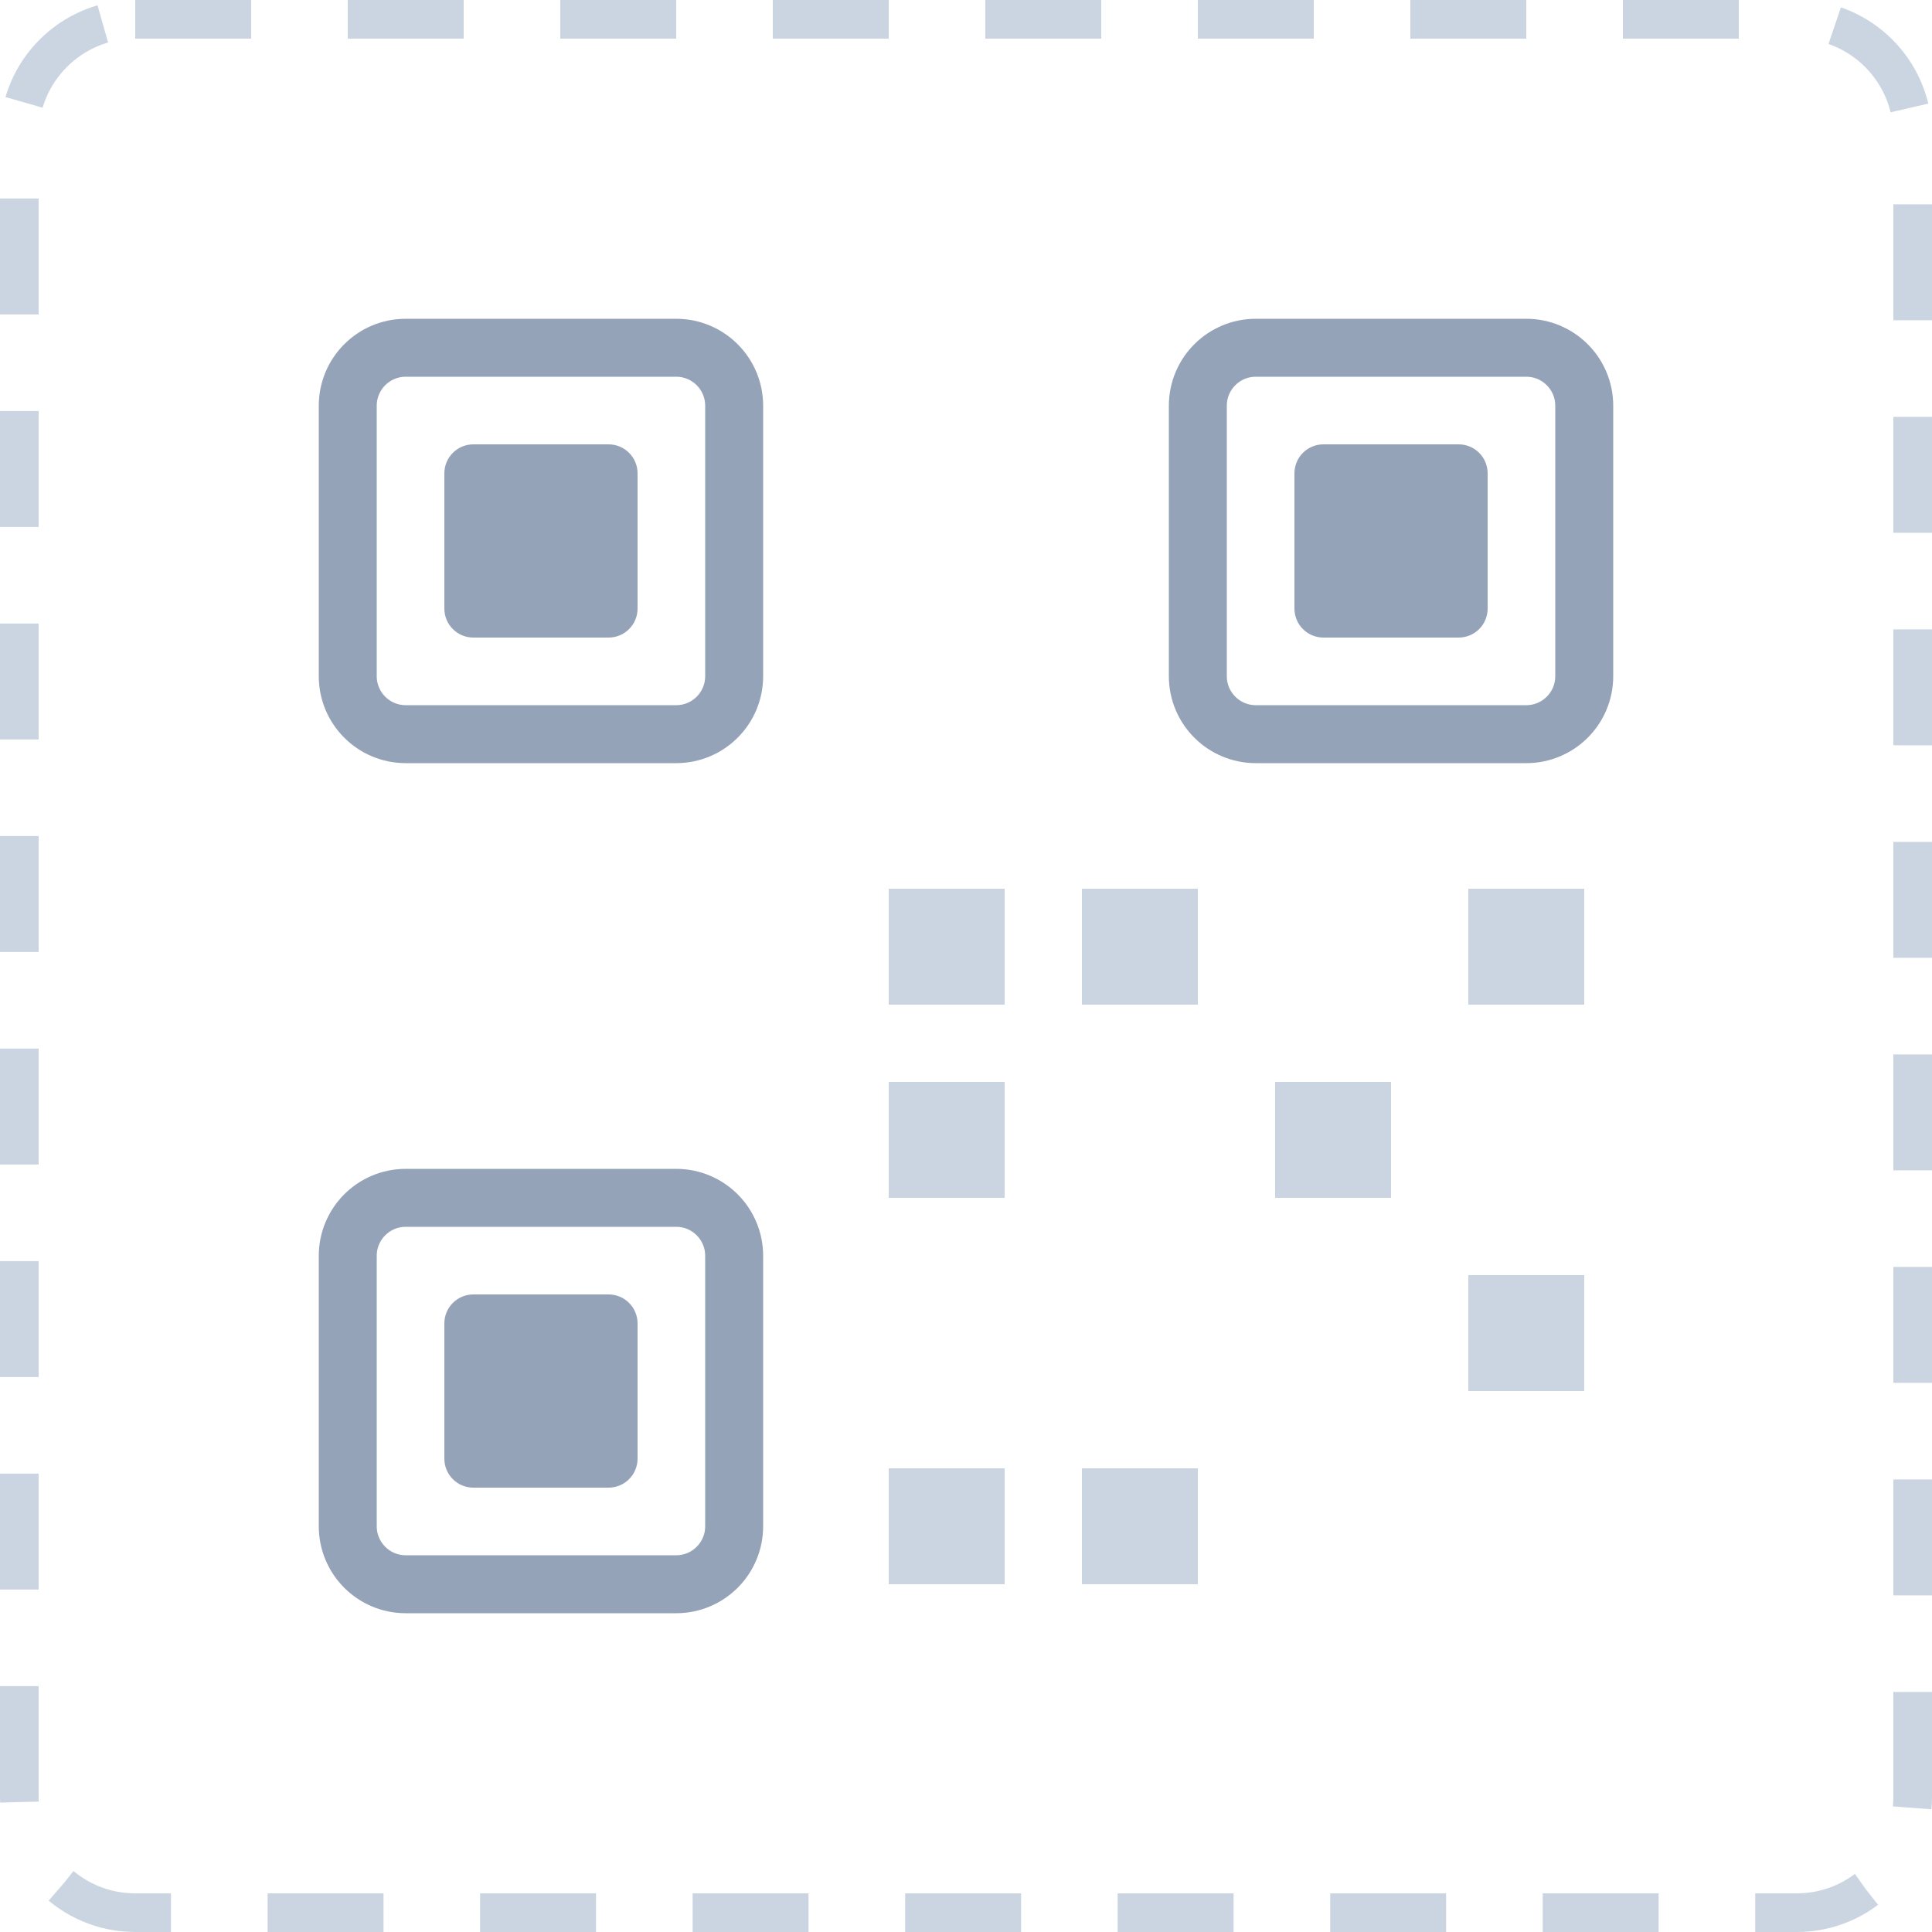
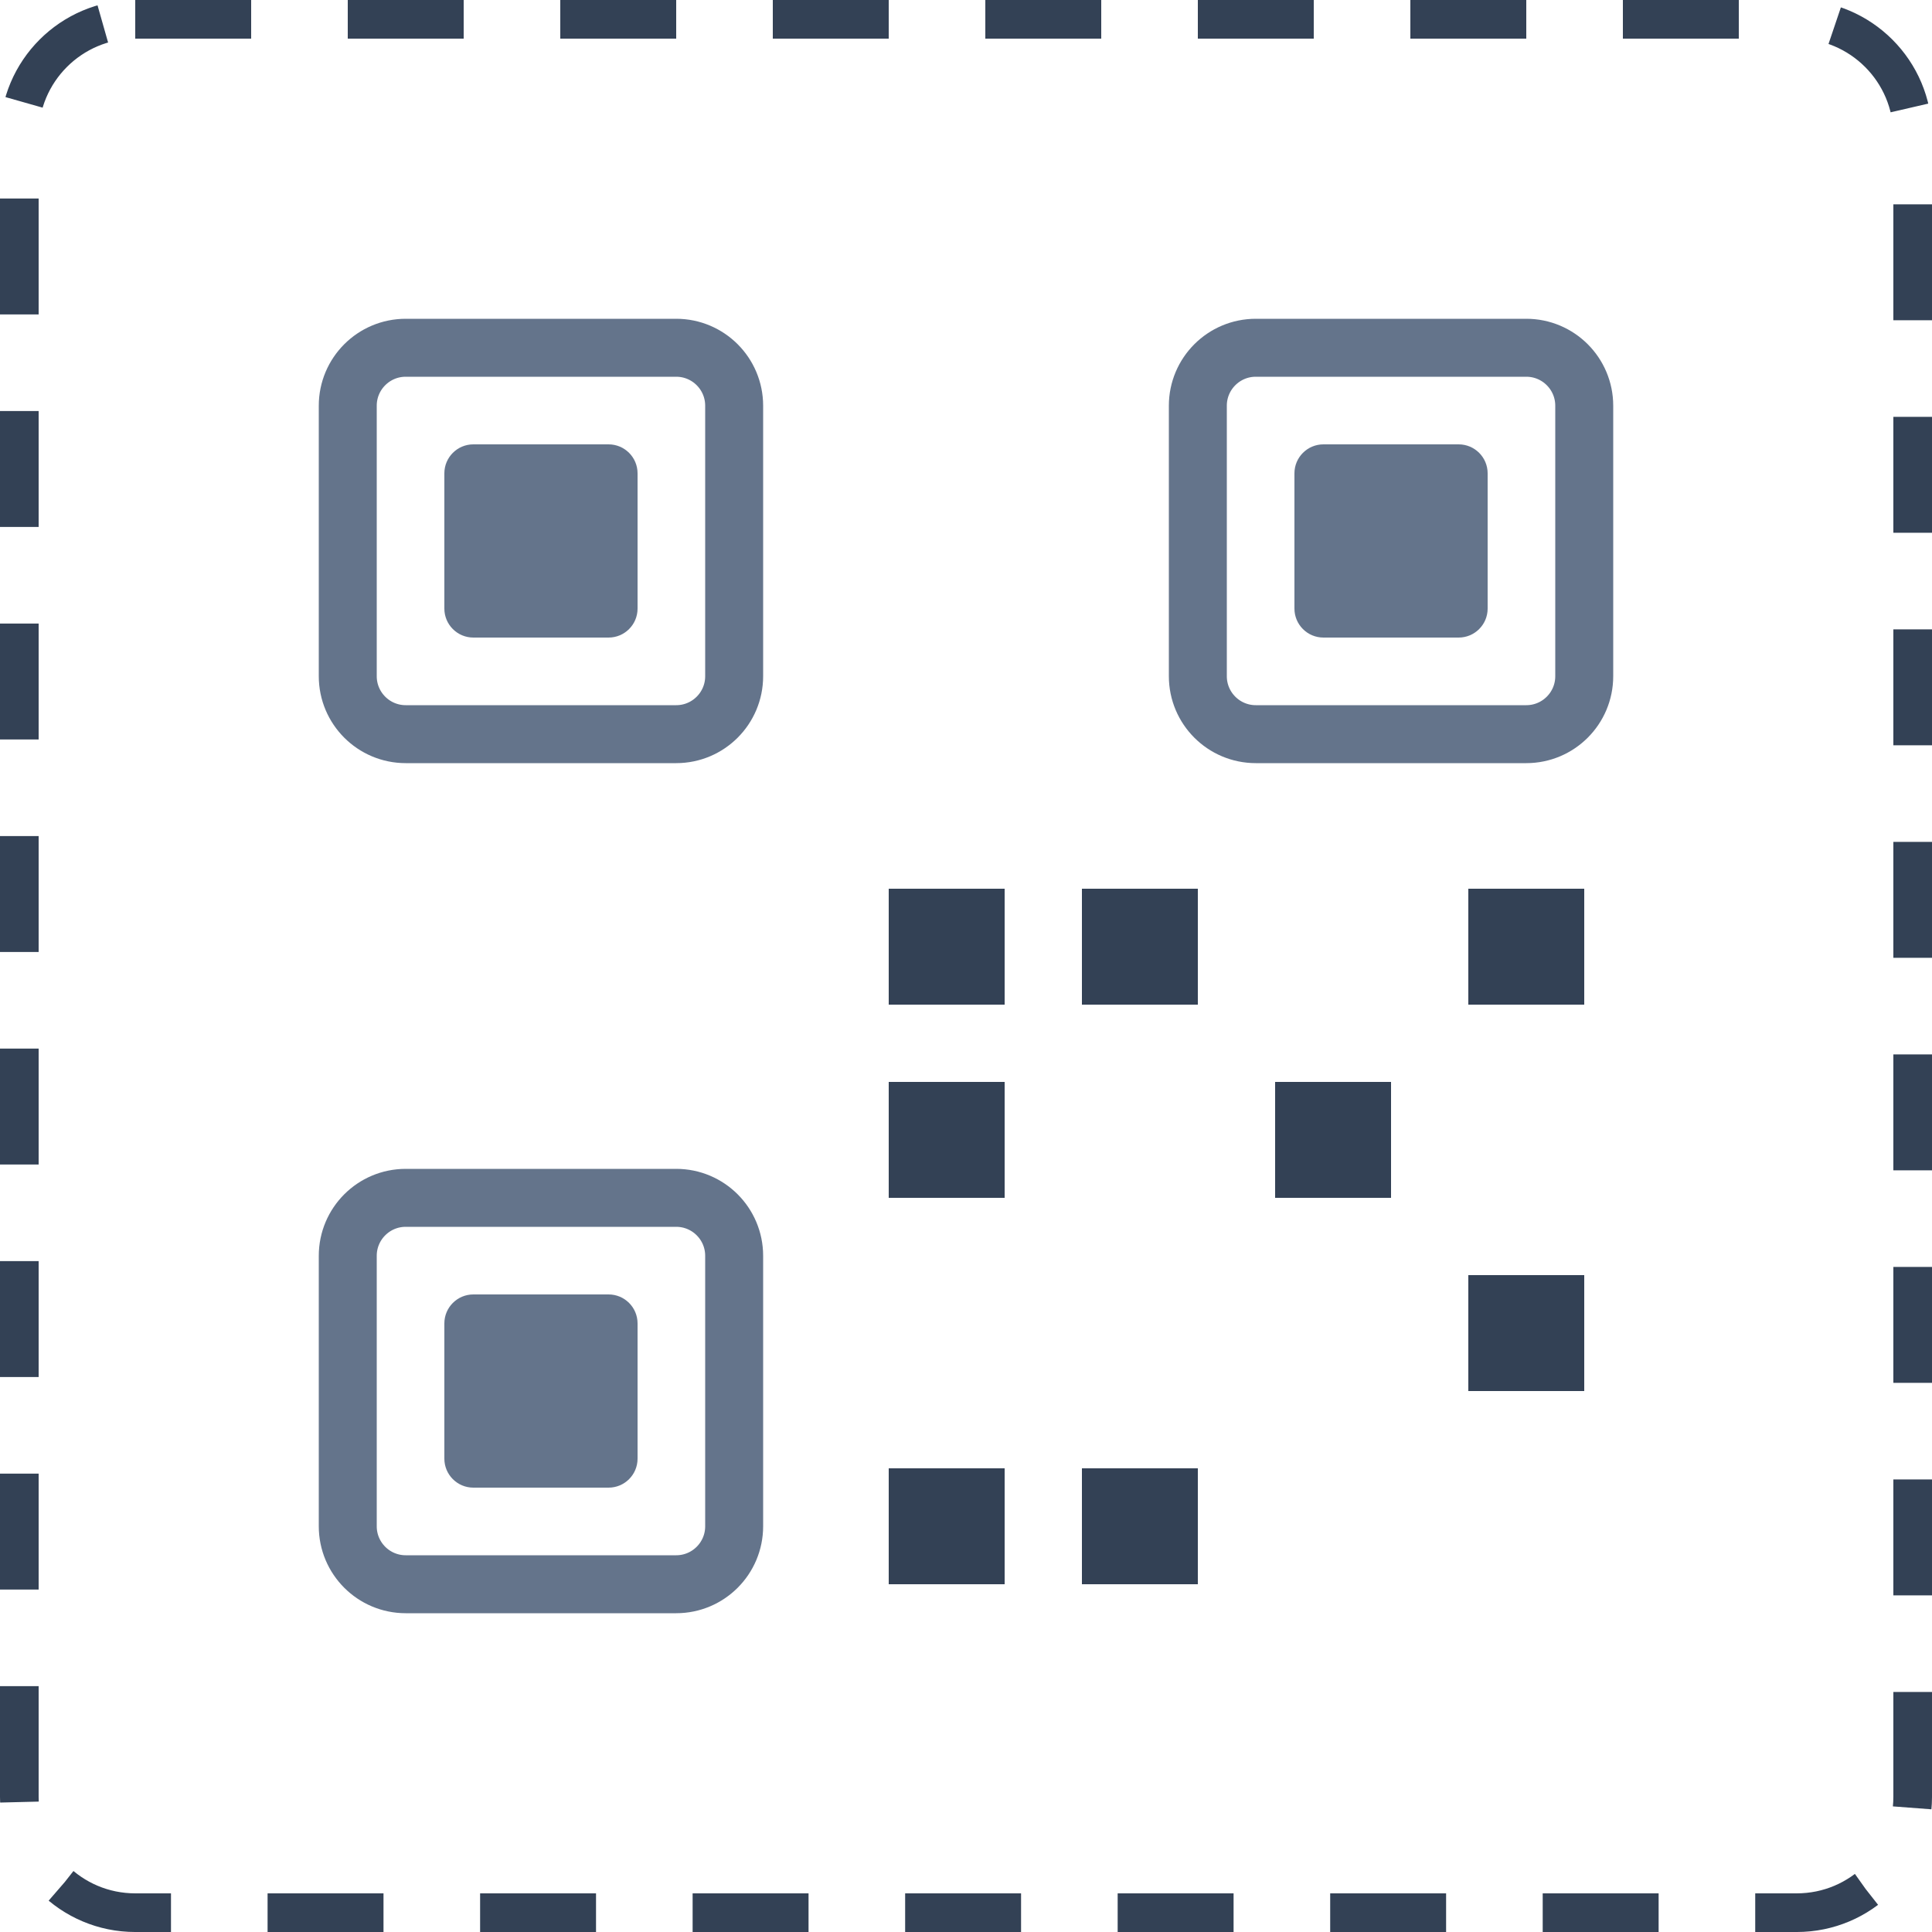
<svg xmlns="http://www.w3.org/2000/svg" viewBox="0 0 100 100" role="img" aria-label="QR code placeholder">
  <style>
-     .frame { stroke: #cbd5e1; }
-     .finder { stroke: #94a3b8; }
-     .finder-dot { fill: #94a3b8; }
-     .module { fill: #cbd5e1; }
-     @media (prefers-color-scheme: dark) {
-       .frame { stroke: #334155; }
-       .finder { stroke: #64748b; }
-       .finder-dot { fill: #64748b; }
-       .module { fill: #334155; }
-     }
+     .frame { stroke: #334155; }
+     .finder { stroke: #64748b; }
+     .finder-dot { fill: #64748b; }
+     .module { fill: #334155; }
  </style>
  <rect x="1" y="1" width="98" height="98" rx="6" fill="none" stroke-width="2" stroke-dasharray="6 5" class="frame" />
  <g fill="none" stroke-width="3" class="finder">
    <rect x="18" y="18" width="20" height="20" rx="3" />
    <rect x="62" y="18" width="20" height="20" rx="3" />
    <rect x="18" y="62" width="20" height="20" rx="3" />
  </g>
  <g class="finder-dot">
    <rect x="23" y="23" width="10" height="10" rx="1.5" />
    <rect x="67" y="23" width="10" height="10" rx="1.5" />
    <rect x="23" y="67" width="10" height="10" rx="1.5" />
  </g>
  <g class="module">
    <rect x="46" y="46" width="6" height="6" />
    <rect x="56" y="46" width="6" height="6" />
    <rect x="46" y="56" width="6" height="6" />
    <rect x="66" y="56" width="6" height="6" />
    <rect x="76" y="66" width="6" height="6" />
    <rect x="56" y="76" width="6" height="6" />
    <rect x="46" y="76" width="6" height="6" />
    <rect x="76" y="46" width="6" height="6" />
  </g>
</svg>
